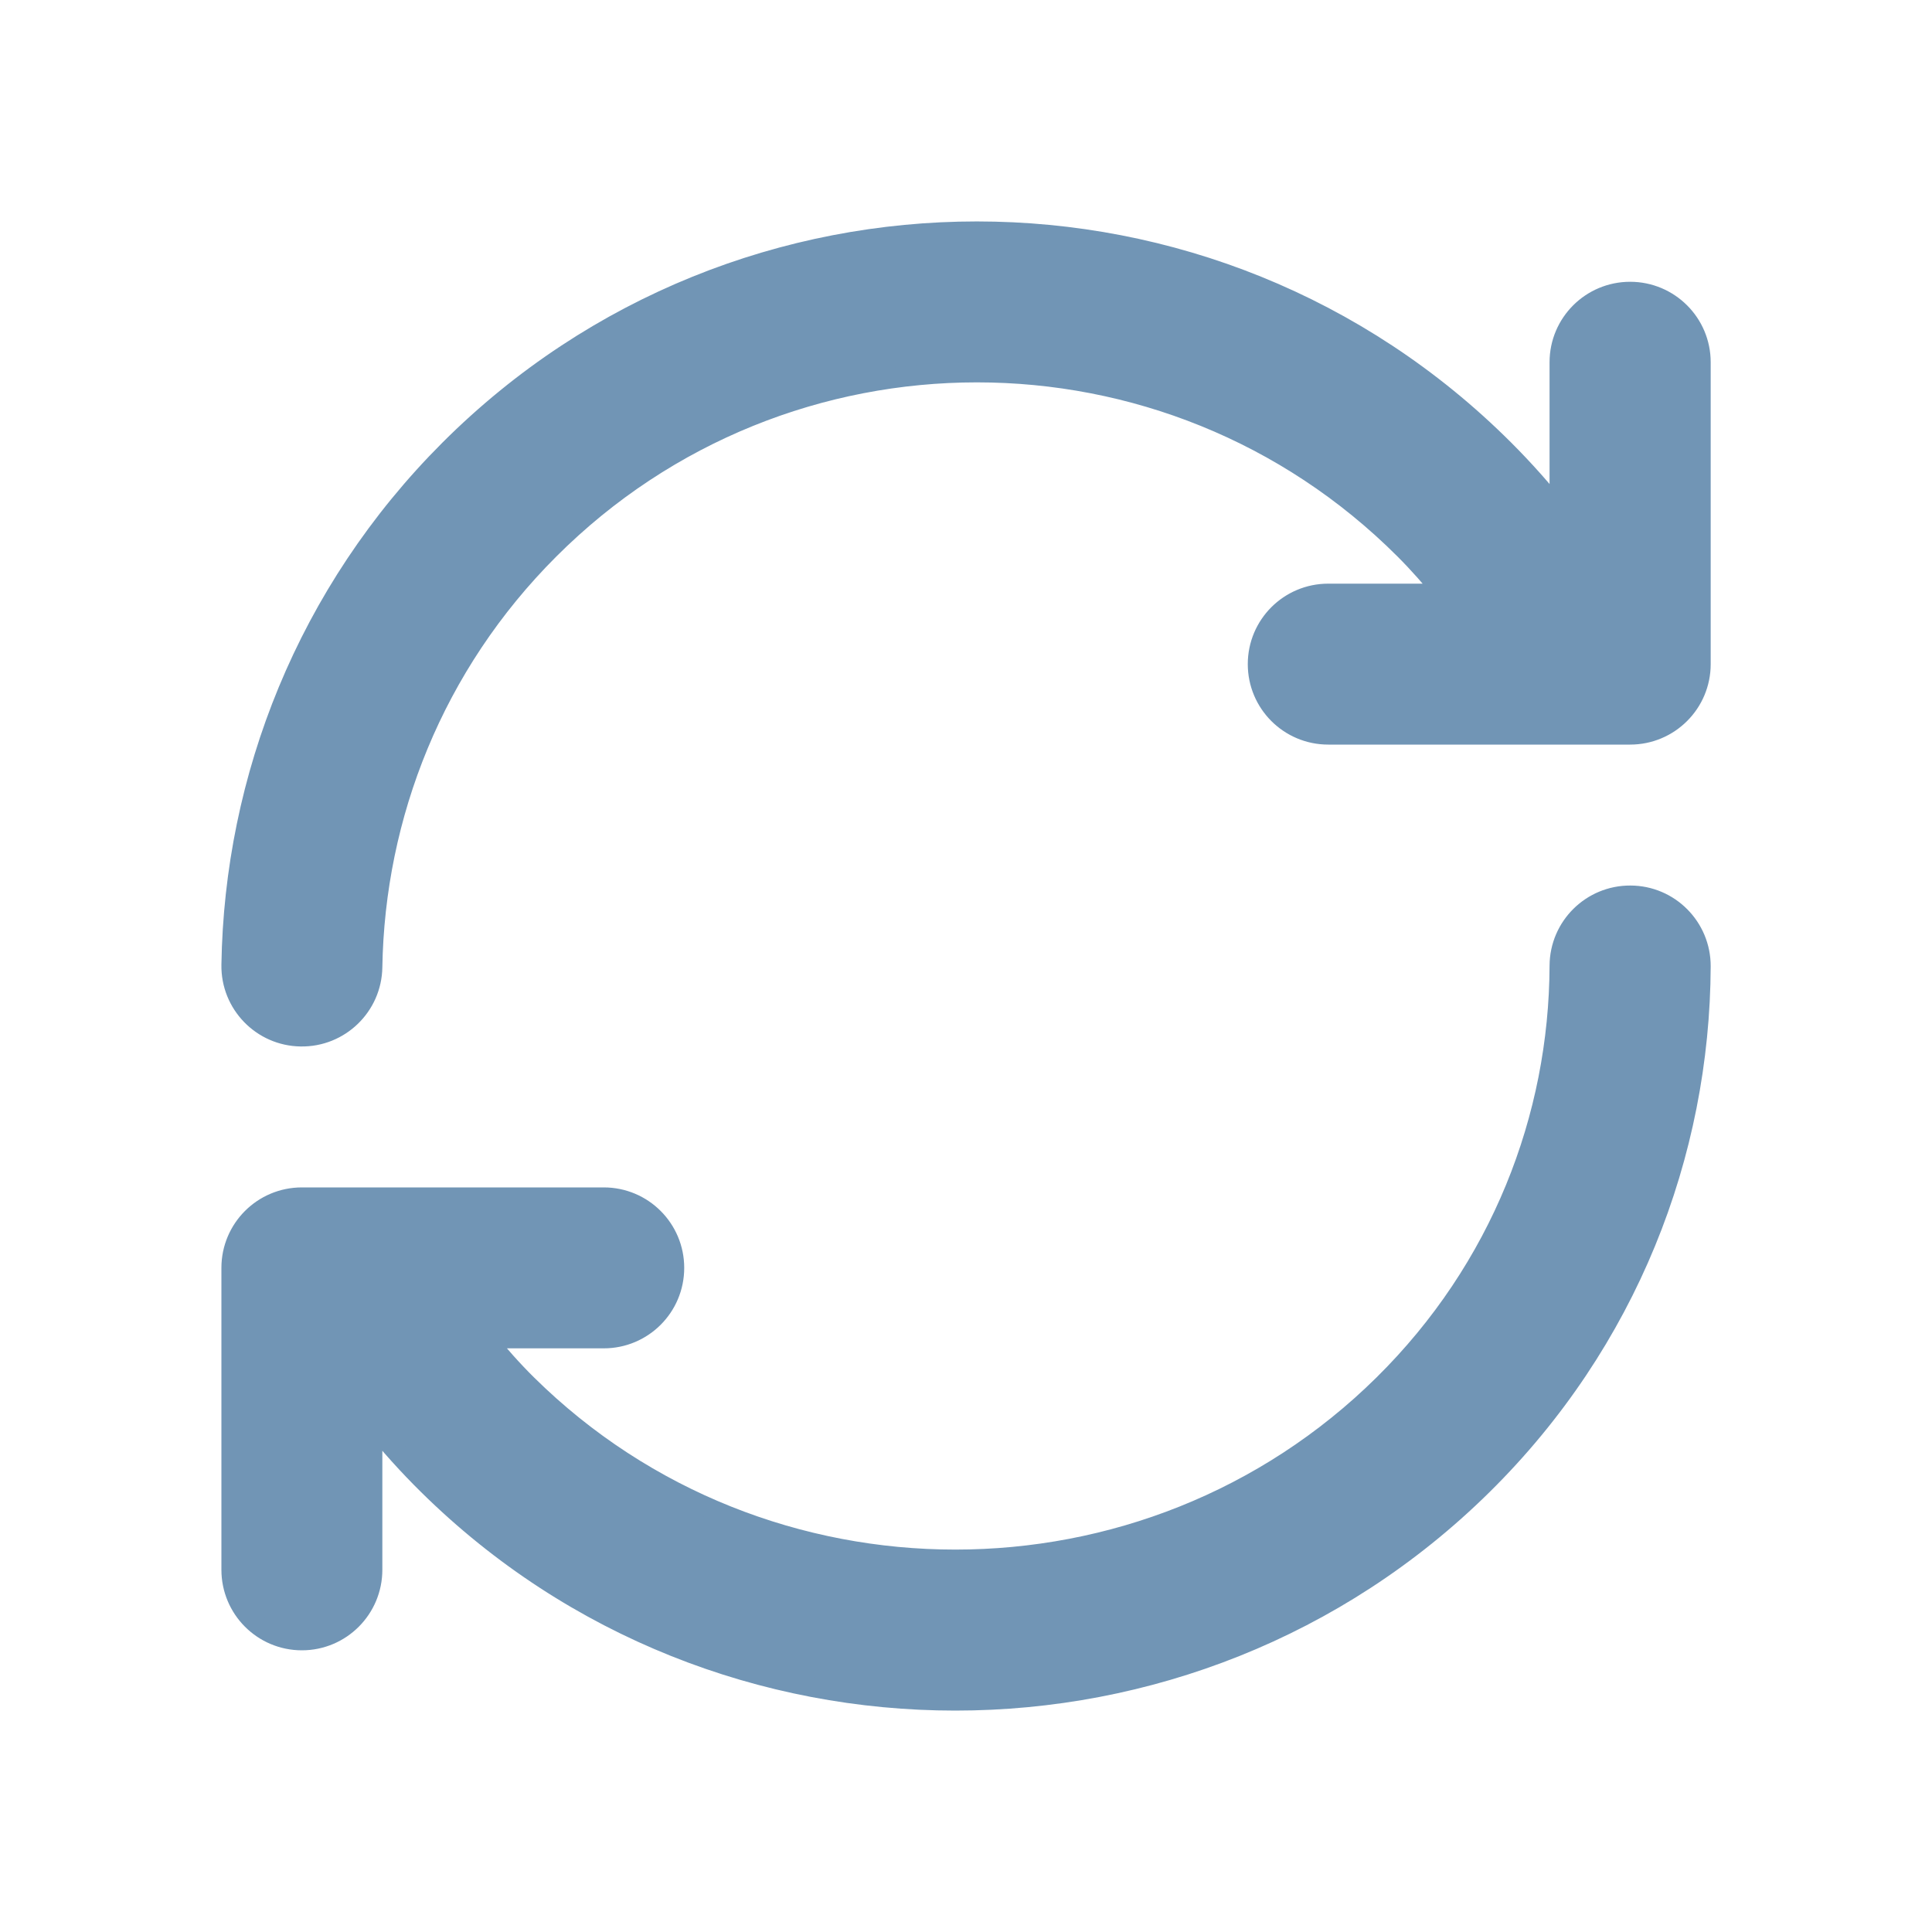
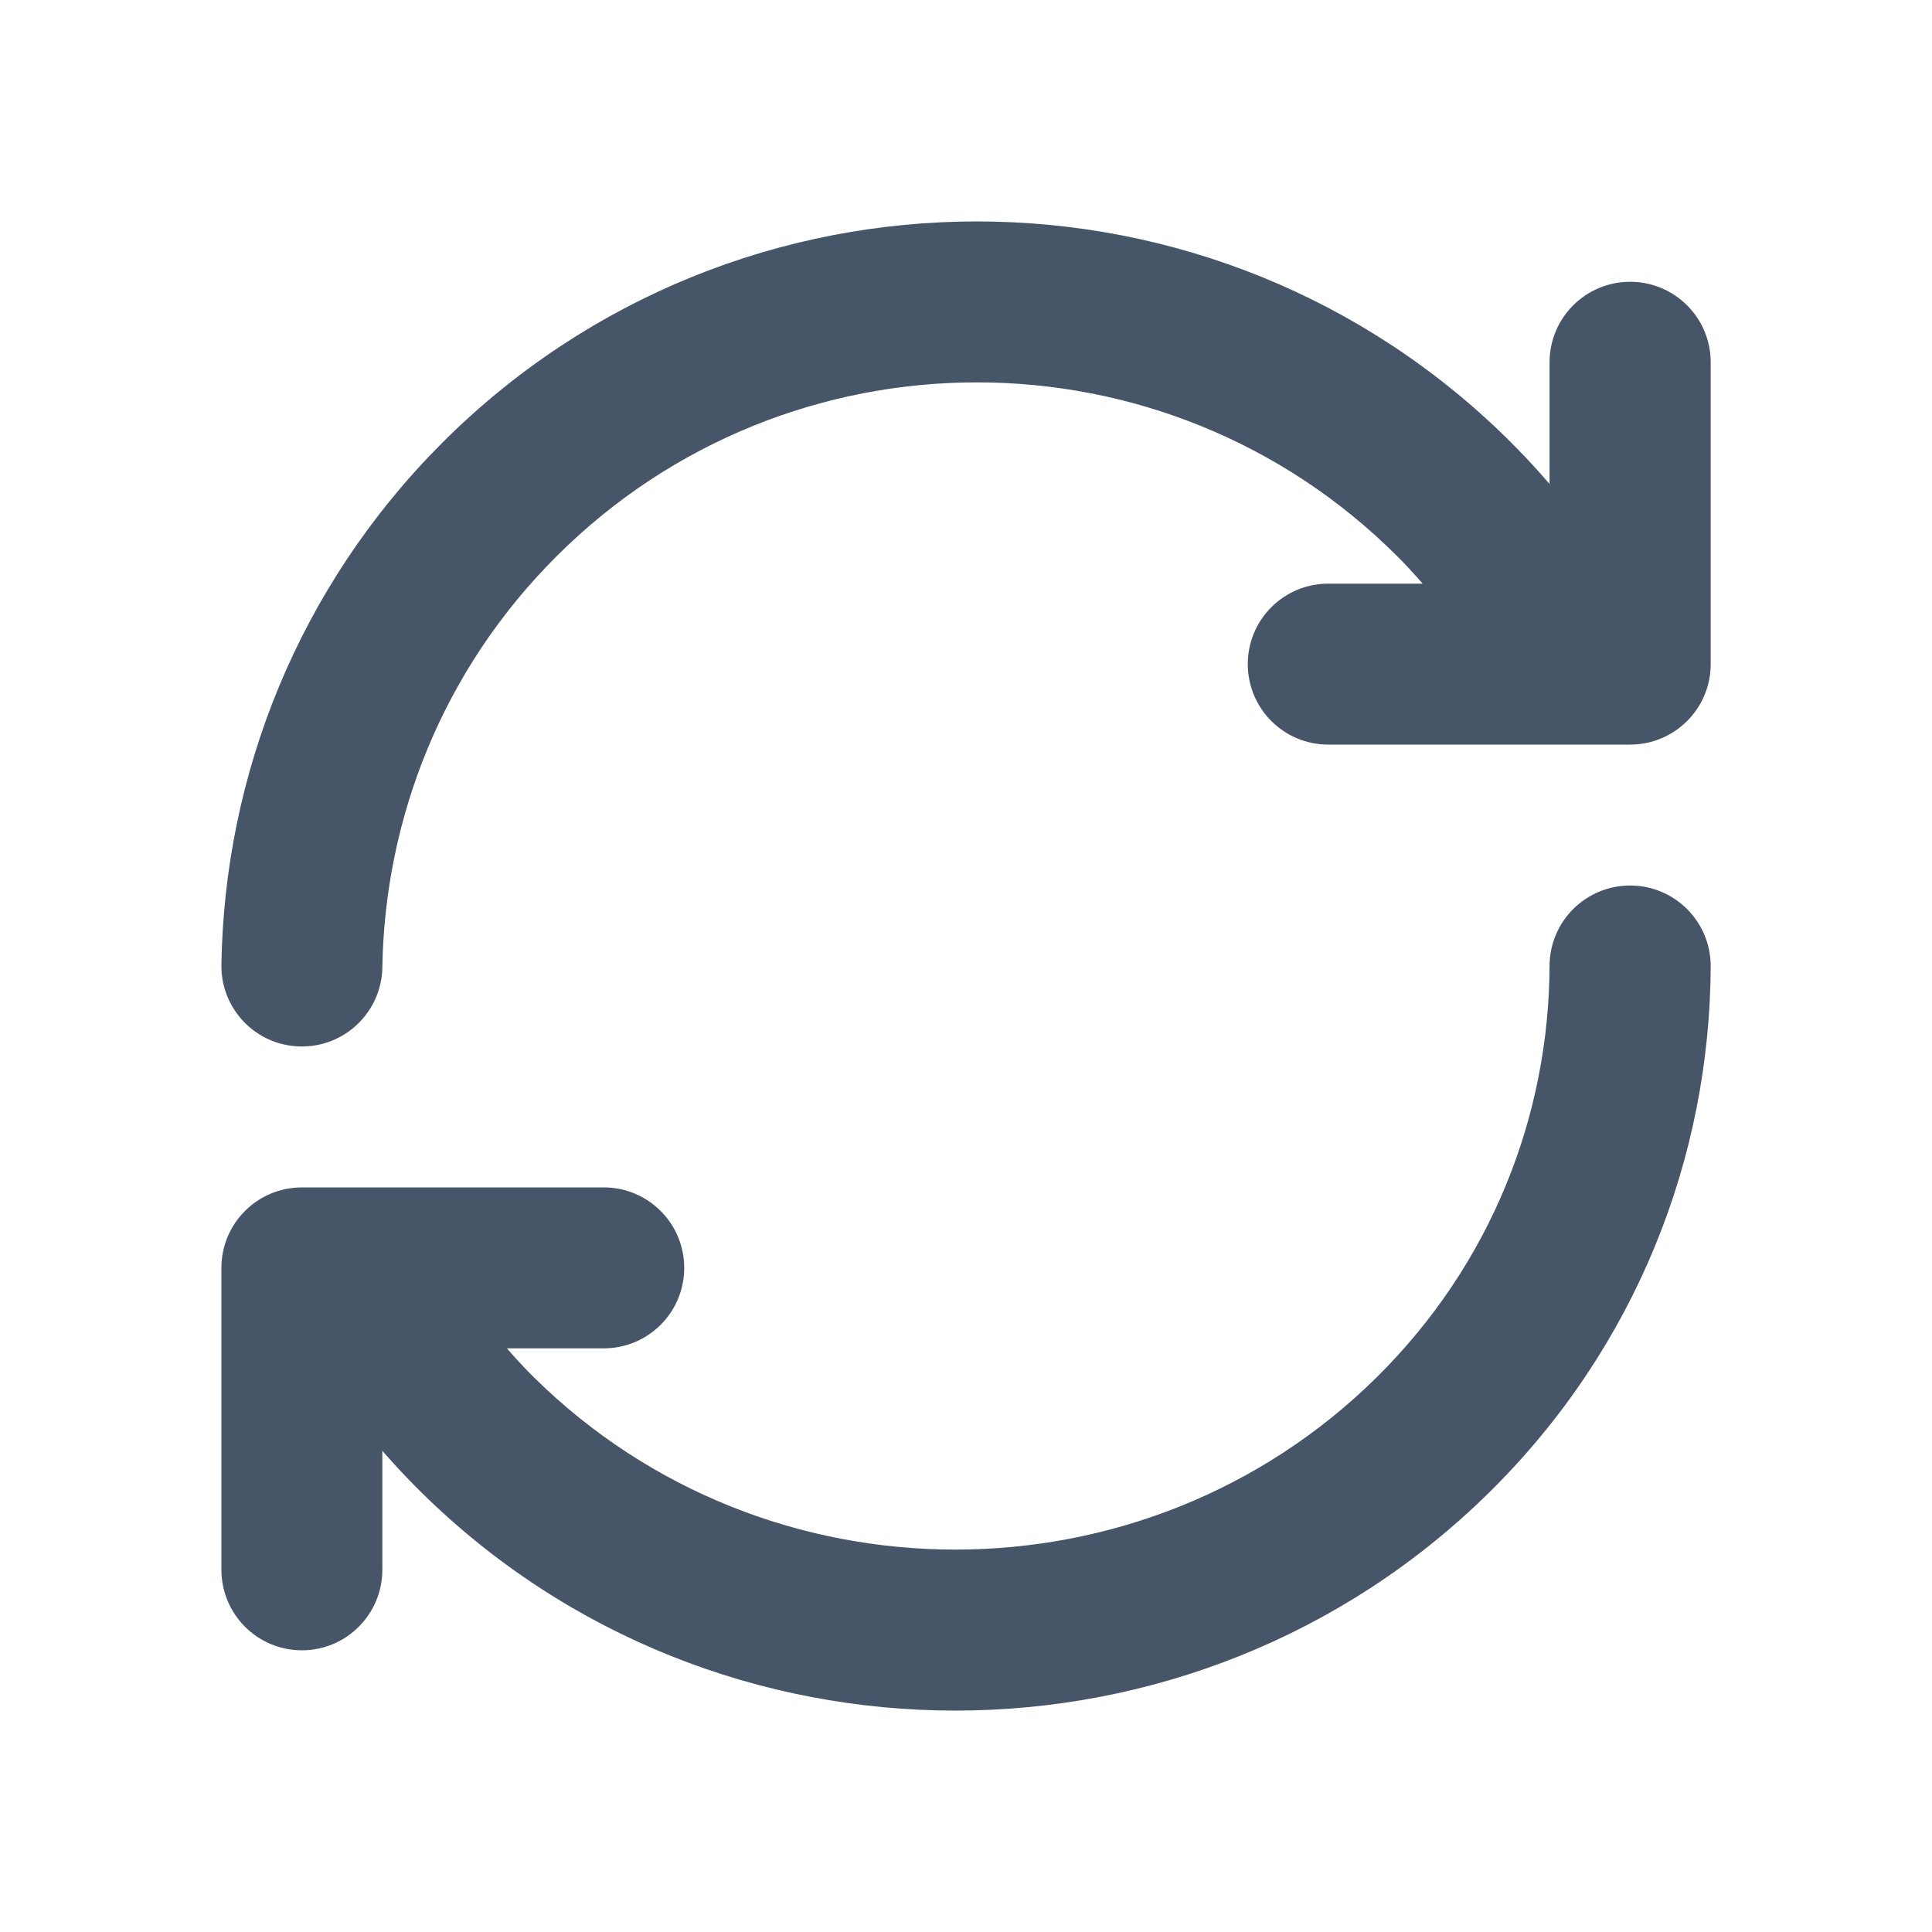
<svg xmlns="http://www.w3.org/2000/svg" width="20" height="20" viewBox="0 0 20 20" fill="none">
-   <path d="M16.878 9.271C17.281 9.272 17.606 9.6 17.605 10.003C17.597 11.946 16.849 13.889 15.347 15.372C12.332 18.348 7.446 18.348 4.432 15.372C4.224 15.167 4.032 14.953 3.854 14.732V16.25C3.854 16.653 3.528 16.98 3.125 16.98C2.722 16.98 2.396 16.653 2.396 16.25V13.125C2.396 12.722 2.722 12.396 3.125 12.396H6.25C6.653 12.396 6.979 12.722 6.979 13.125C6.979 13.528 6.653 13.854 6.25 13.854H5.024C5.159 14.019 5.301 14.181 5.456 14.334C7.903 16.749 11.876 16.749 14.322 14.334C15.536 13.135 16.139 11.569 16.145 9.997C16.147 9.594 16.475 9.269 16.878 9.271ZM4.653 4.656C7.668 1.643 12.556 1.643 15.571 4.656C15.777 4.862 15.969 5.078 16.145 5.3V3.75C16.145 3.347 16.472 3.021 16.875 3.021C17.278 3.021 17.605 3.347 17.605 3.75V6.875C17.605 7.278 17.278 7.604 16.875 7.604H13.75C13.347 7.604 13.021 7.278 13.021 6.875C13.021 6.472 13.347 6.146 13.75 6.146H14.95C14.822 5.988 14.687 5.834 14.541 5.688C12.096 3.243 8.13 3.243 5.685 5.688C4.488 6.884 3.88 8.442 3.854 10.012C3.848 10.414 3.516 10.736 3.113 10.729C2.711 10.723 2.389 10.391 2.396 9.988C2.426 8.057 3.178 6.131 4.653 4.656Z" fill="#7195B5" stroke="#7195B5" stroke-width="0.208" stroke-linecap="round" stroke-linejoin="round" />
+   <path d="M16.878 9.271C17.281 9.272 17.606 9.6 17.605 10.003C17.597 11.946 16.849 13.889 15.347 15.372C12.332 18.348 7.446 18.348 4.432 15.372C4.224 15.167 4.032 14.953 3.854 14.732V16.25C3.854 16.653 3.528 16.98 3.125 16.98C2.722 16.98 2.396 16.653 2.396 16.25V13.125C2.396 12.722 2.722 12.396 3.125 12.396H6.25C6.653 12.396 6.979 12.722 6.979 13.125C6.979 13.528 6.653 13.854 6.25 13.854H5.024C5.159 14.019 5.301 14.181 5.456 14.334C7.903 16.749 11.876 16.749 14.322 14.334C15.536 13.135 16.139 11.569 16.145 9.997C16.147 9.594 16.475 9.269 16.878 9.271ZM4.653 4.656C7.668 1.643 12.556 1.643 15.571 4.656C15.777 4.862 15.969 5.078 16.145 5.3V3.75C16.145 3.347 16.472 3.021 16.875 3.021C17.278 3.021 17.605 3.347 17.605 3.75V6.875C17.605 7.278 17.278 7.604 16.875 7.604H13.75C13.347 7.604 13.021 7.278 13.021 6.875C13.021 6.472 13.347 6.146 13.75 6.146H14.95C14.822 5.988 14.687 5.834 14.541 5.688C12.096 3.243 8.13 3.243 5.685 5.688C4.488 6.884 3.88 8.442 3.854 10.012C3.848 10.414 3.516 10.736 3.113 10.729C2.711 10.723 2.389 10.391 2.396 9.988C2.426 8.057 3.178 6.131 4.653 4.656Z" fill="#475569" stroke="#475569" stroke-width="0.208" stroke-linecap="round" stroke-linejoin="round" />
</svg>
